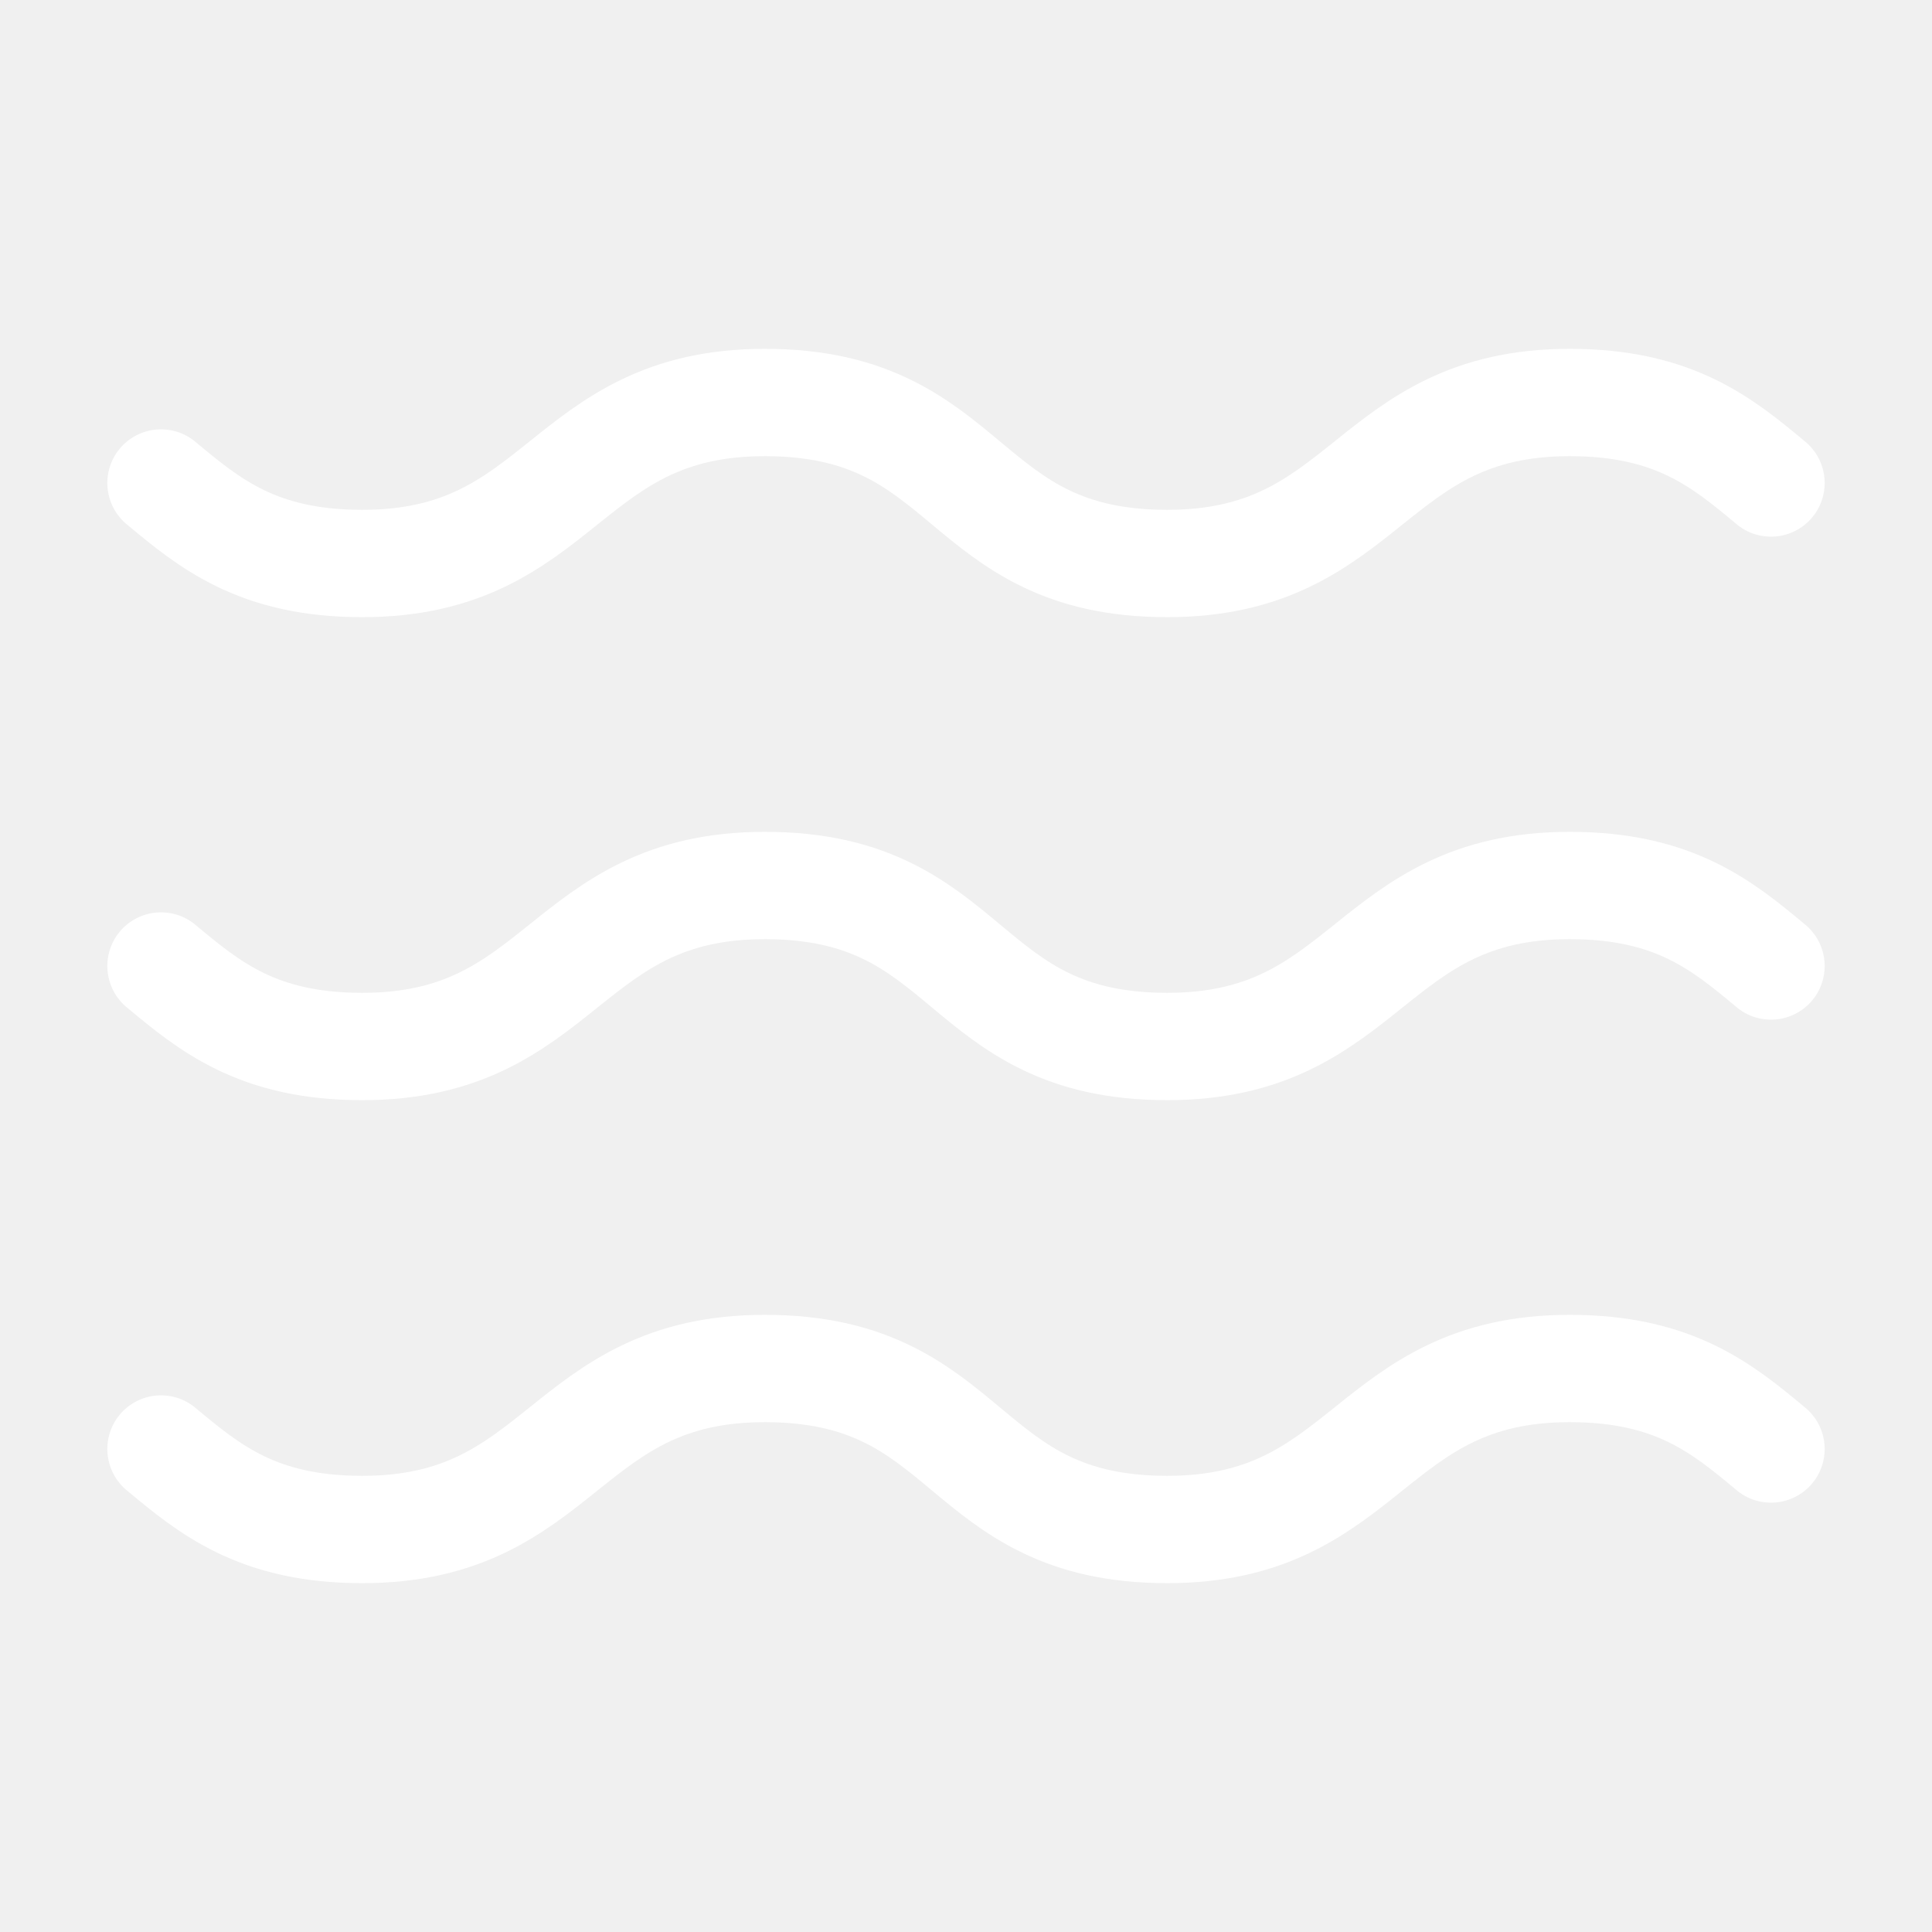
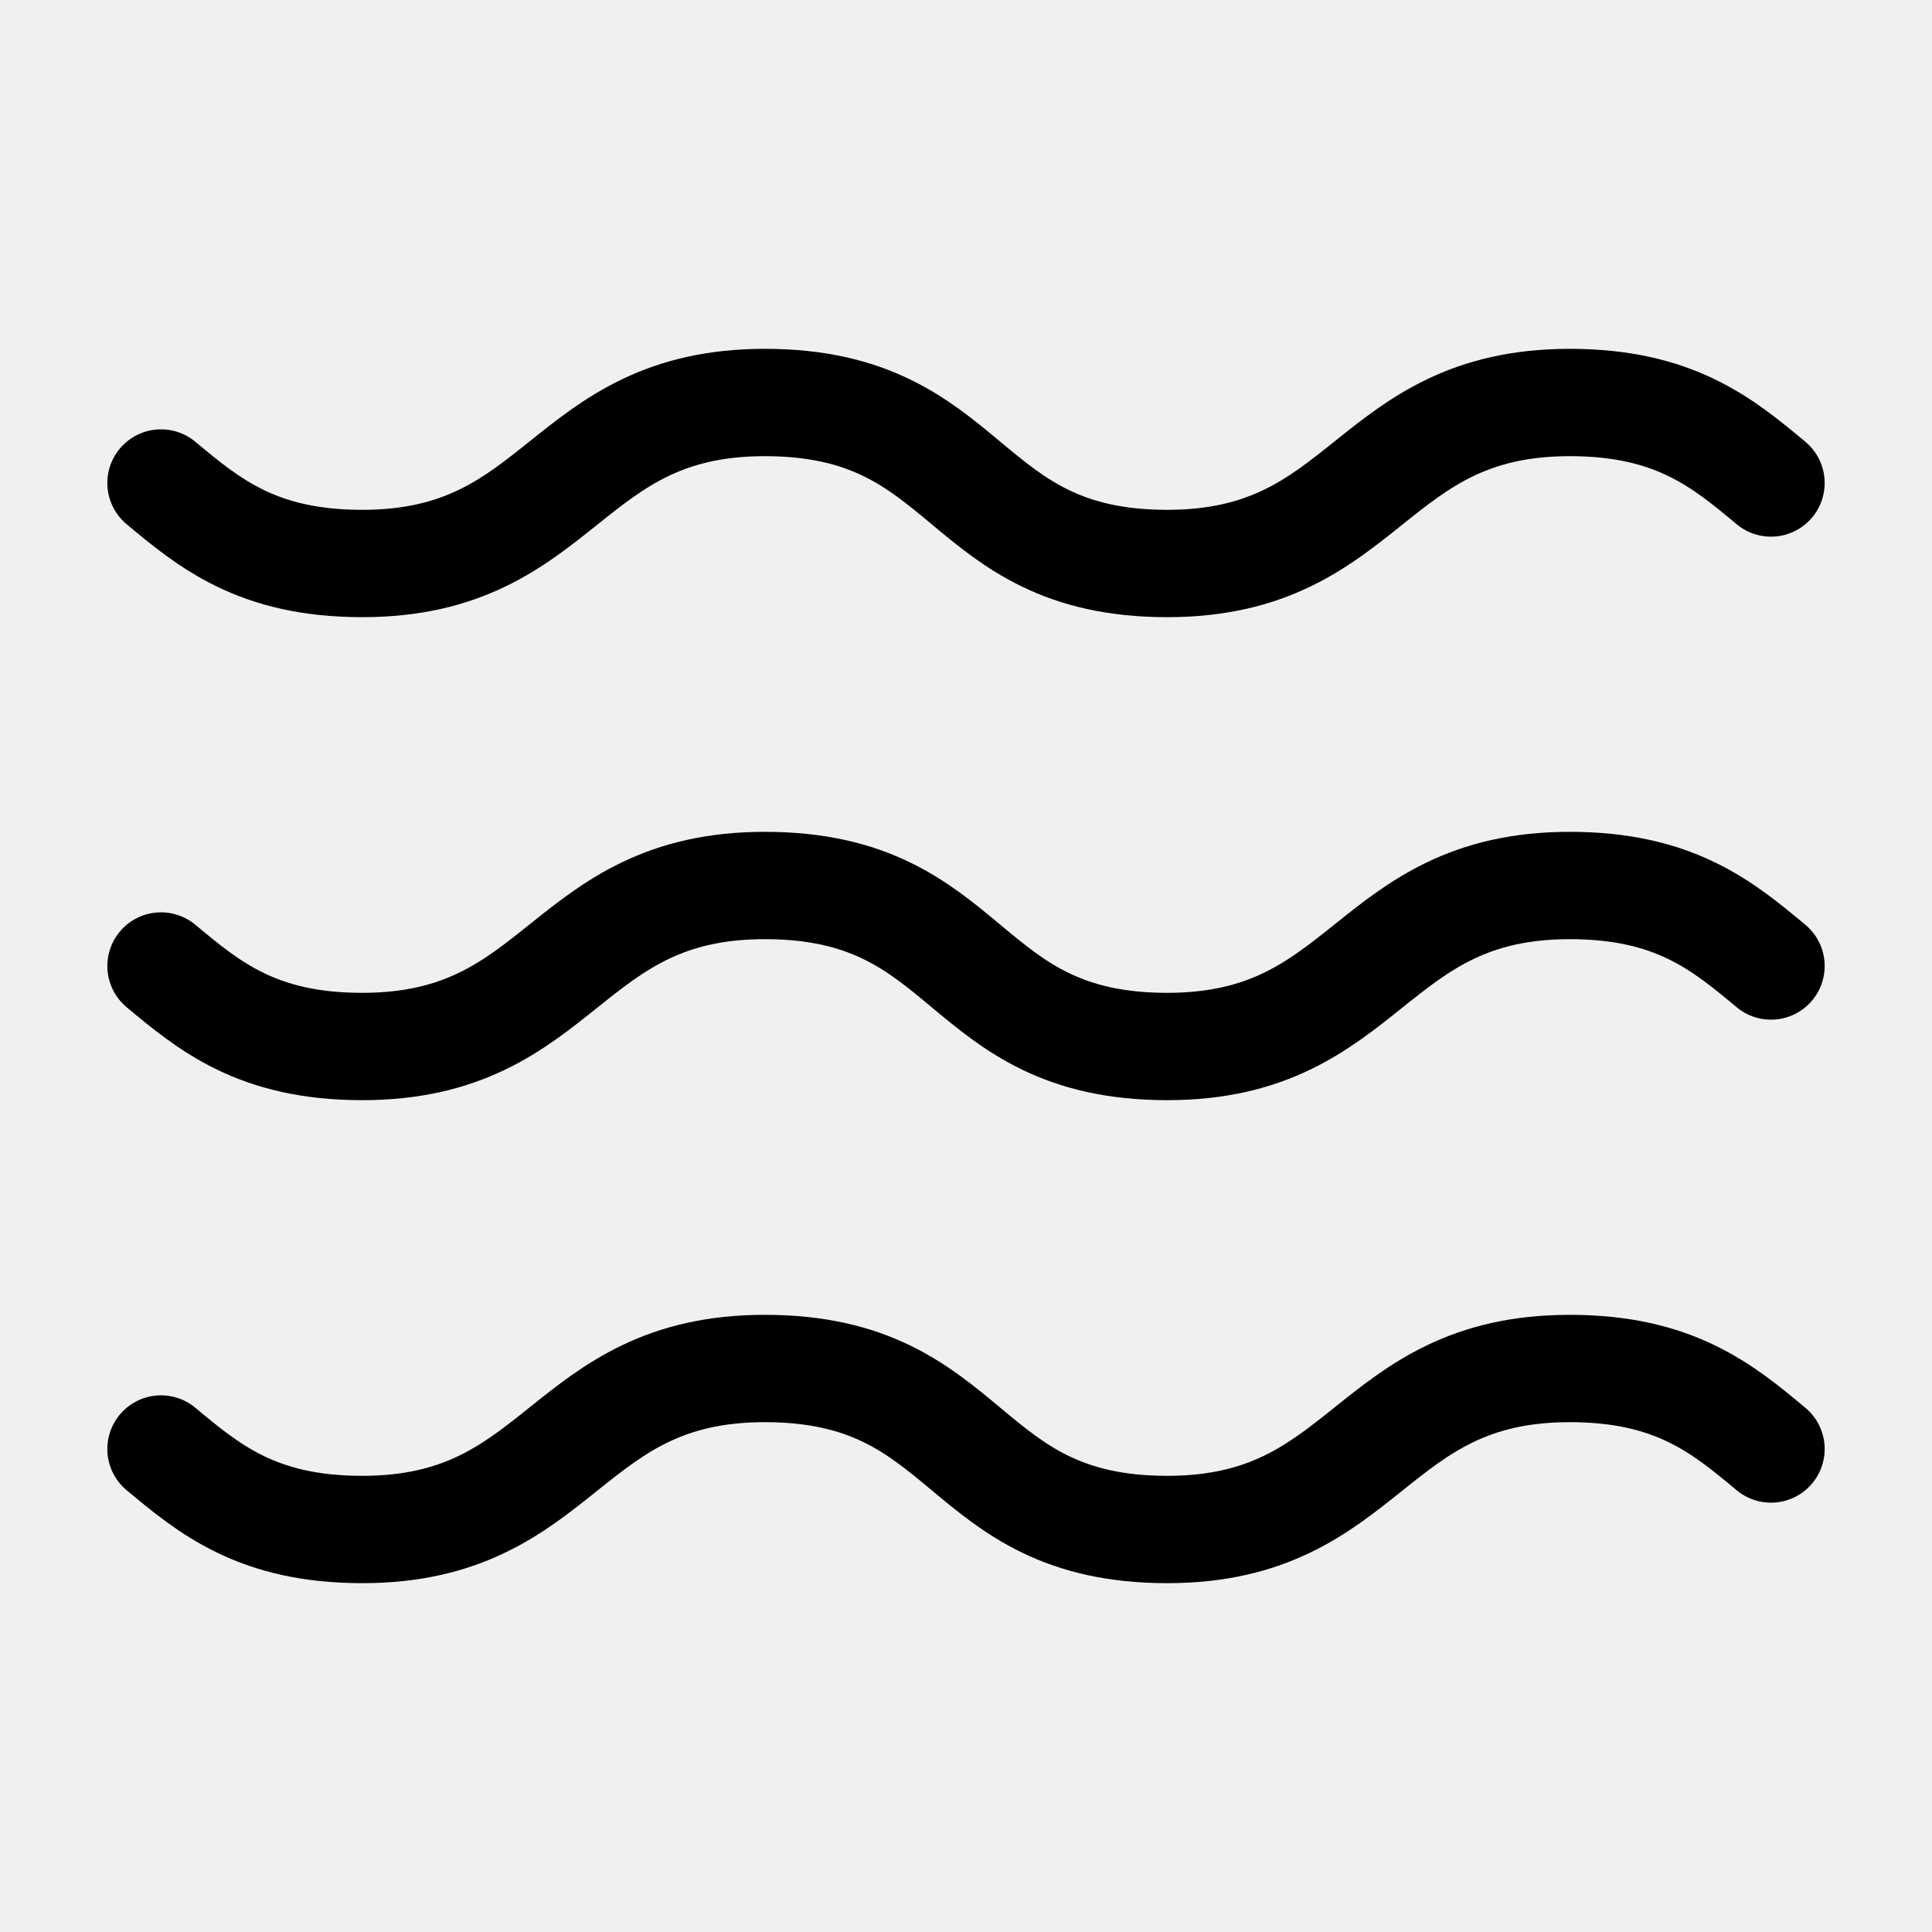
- <svg xmlns="http://www.w3.org/2000/svg" width="18" height="18" viewBox="0 0 18 18" fill="none">
-   <path d="M1.5 4.5C1.95 4.875 2.4 5.25 3.375 5.25C5.25 5.25 5.25 3.75 7.125 3.75C9.075 3.75 8.925 5.25 10.875 5.25C12.75 5.25 12.75 3.75 14.625 3.75C15.6 3.75 16.05 4.125 16.5 4.5" stroke="white" stroke-linecap="round" stroke-linejoin="round" />
-   <path d="M1.5 9C1.95 9.375 2.4 9.75 3.375 9.75C5.25 9.75 5.25 8.25 7.125 8.25C9.075 8.25 8.925 9.75 10.875 9.75C12.75 9.75 12.75 8.25 14.625 8.25C15.6 8.25 16.05 8.625 16.5 9" stroke="white" stroke-linecap="round" stroke-linejoin="round" />
-   <path d="M1.5 13.5C1.95 13.875 2.4 14.25 3.375 14.25C5.25 14.25 5.25 12.75 7.125 12.75C9.075 12.75 8.925 14.25 10.875 14.25C12.75 14.25 12.75 12.75 14.625 12.75C15.6 12.75 16.05 13.125 16.5 13.5" stroke="white" stroke-linecap="round" stroke-linejoin="round" />
+ <svg xmlns="http://www.w3.org/2000/svg" width="18" height="18" fill="none">
+   <path d="M1.5 4.5c.45.375.9.75 1.875.75 1.875 0 1.875-1.5 3.75-1.5 1.95 0 1.8 1.5 3.75 1.5 1.875 0 1.875-1.5 3.75-1.5.975 0 1.425.375 1.875.75M1.5 9c.45.375.9.75 1.875.75 1.875 0 1.875-1.5 3.75-1.5 1.95 0 1.8 1.5 3.75 1.5 1.875 0 1.875-1.5 3.75-1.5.975 0 1.425.375 1.875.75M1.5 13.5c.45.375.9.75 1.875.75 1.875 0 1.875-1.5 3.75-1.5 1.95 0 1.8 1.5 3.75 1.5 1.875 0 1.875-1.5 3.75-1.5.975 0 1.425.375 1.875.75" stroke="#000000" stroke-linecap="round" stroke-linejoin="round" />
</svg>
